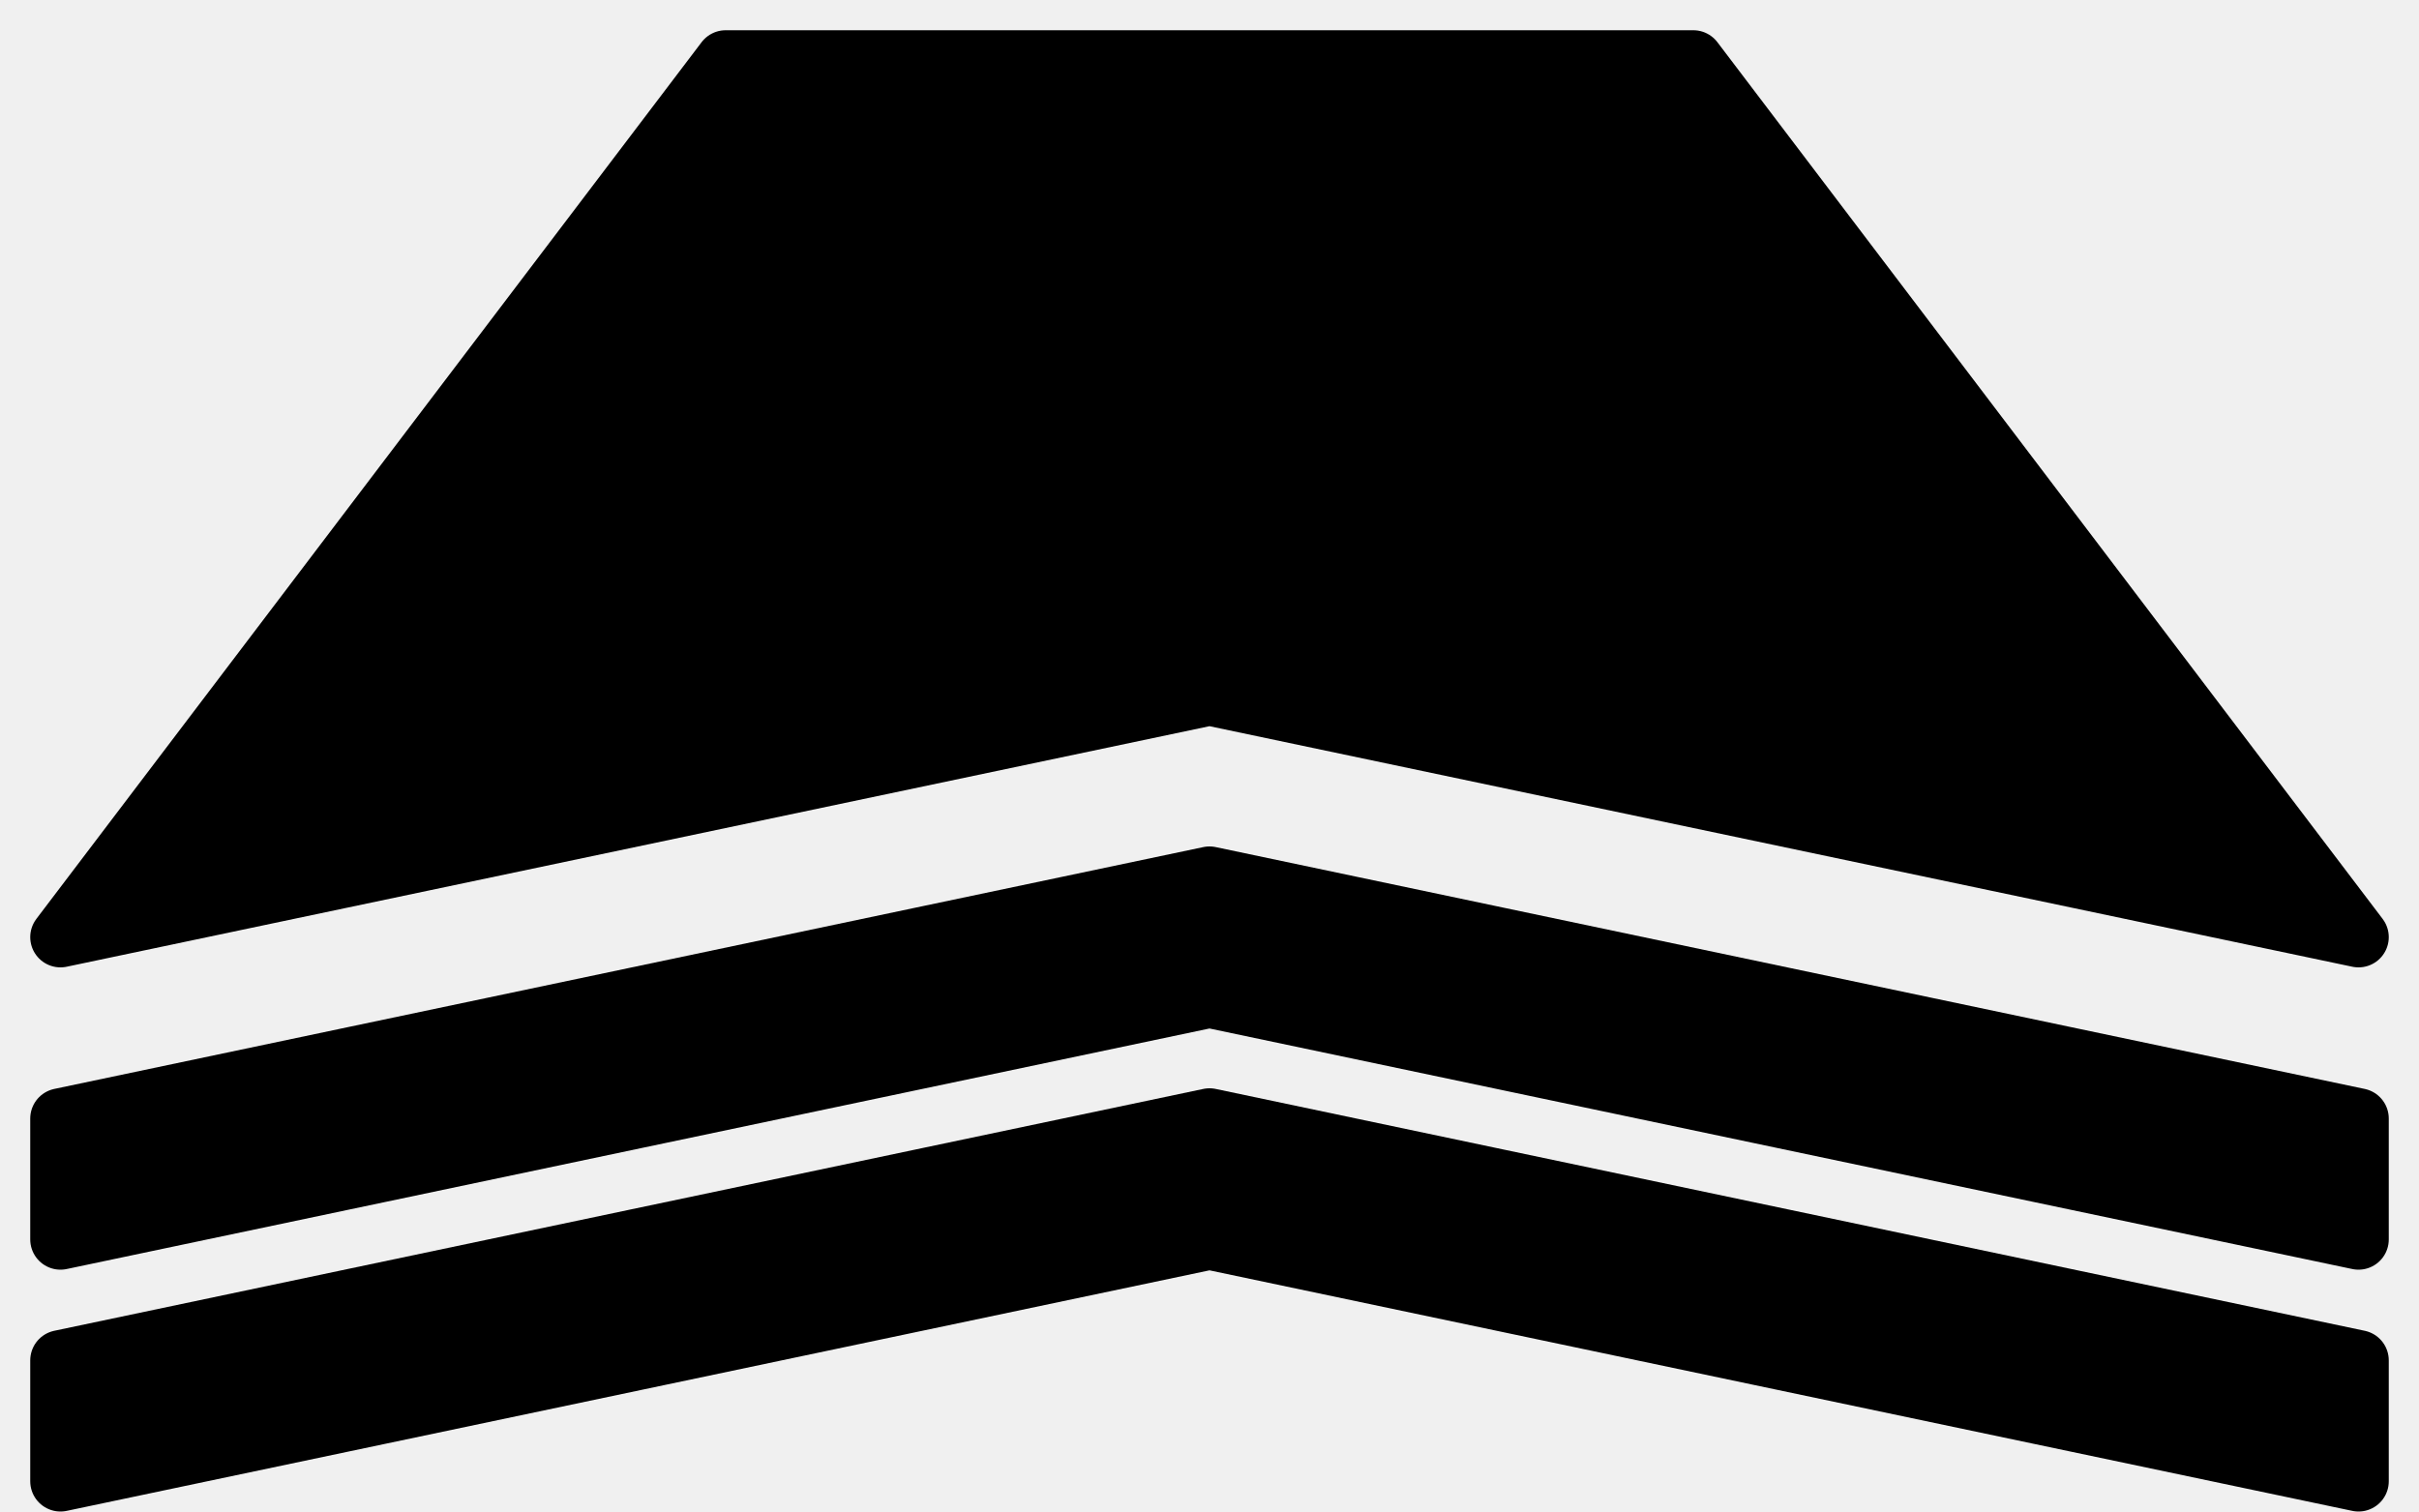
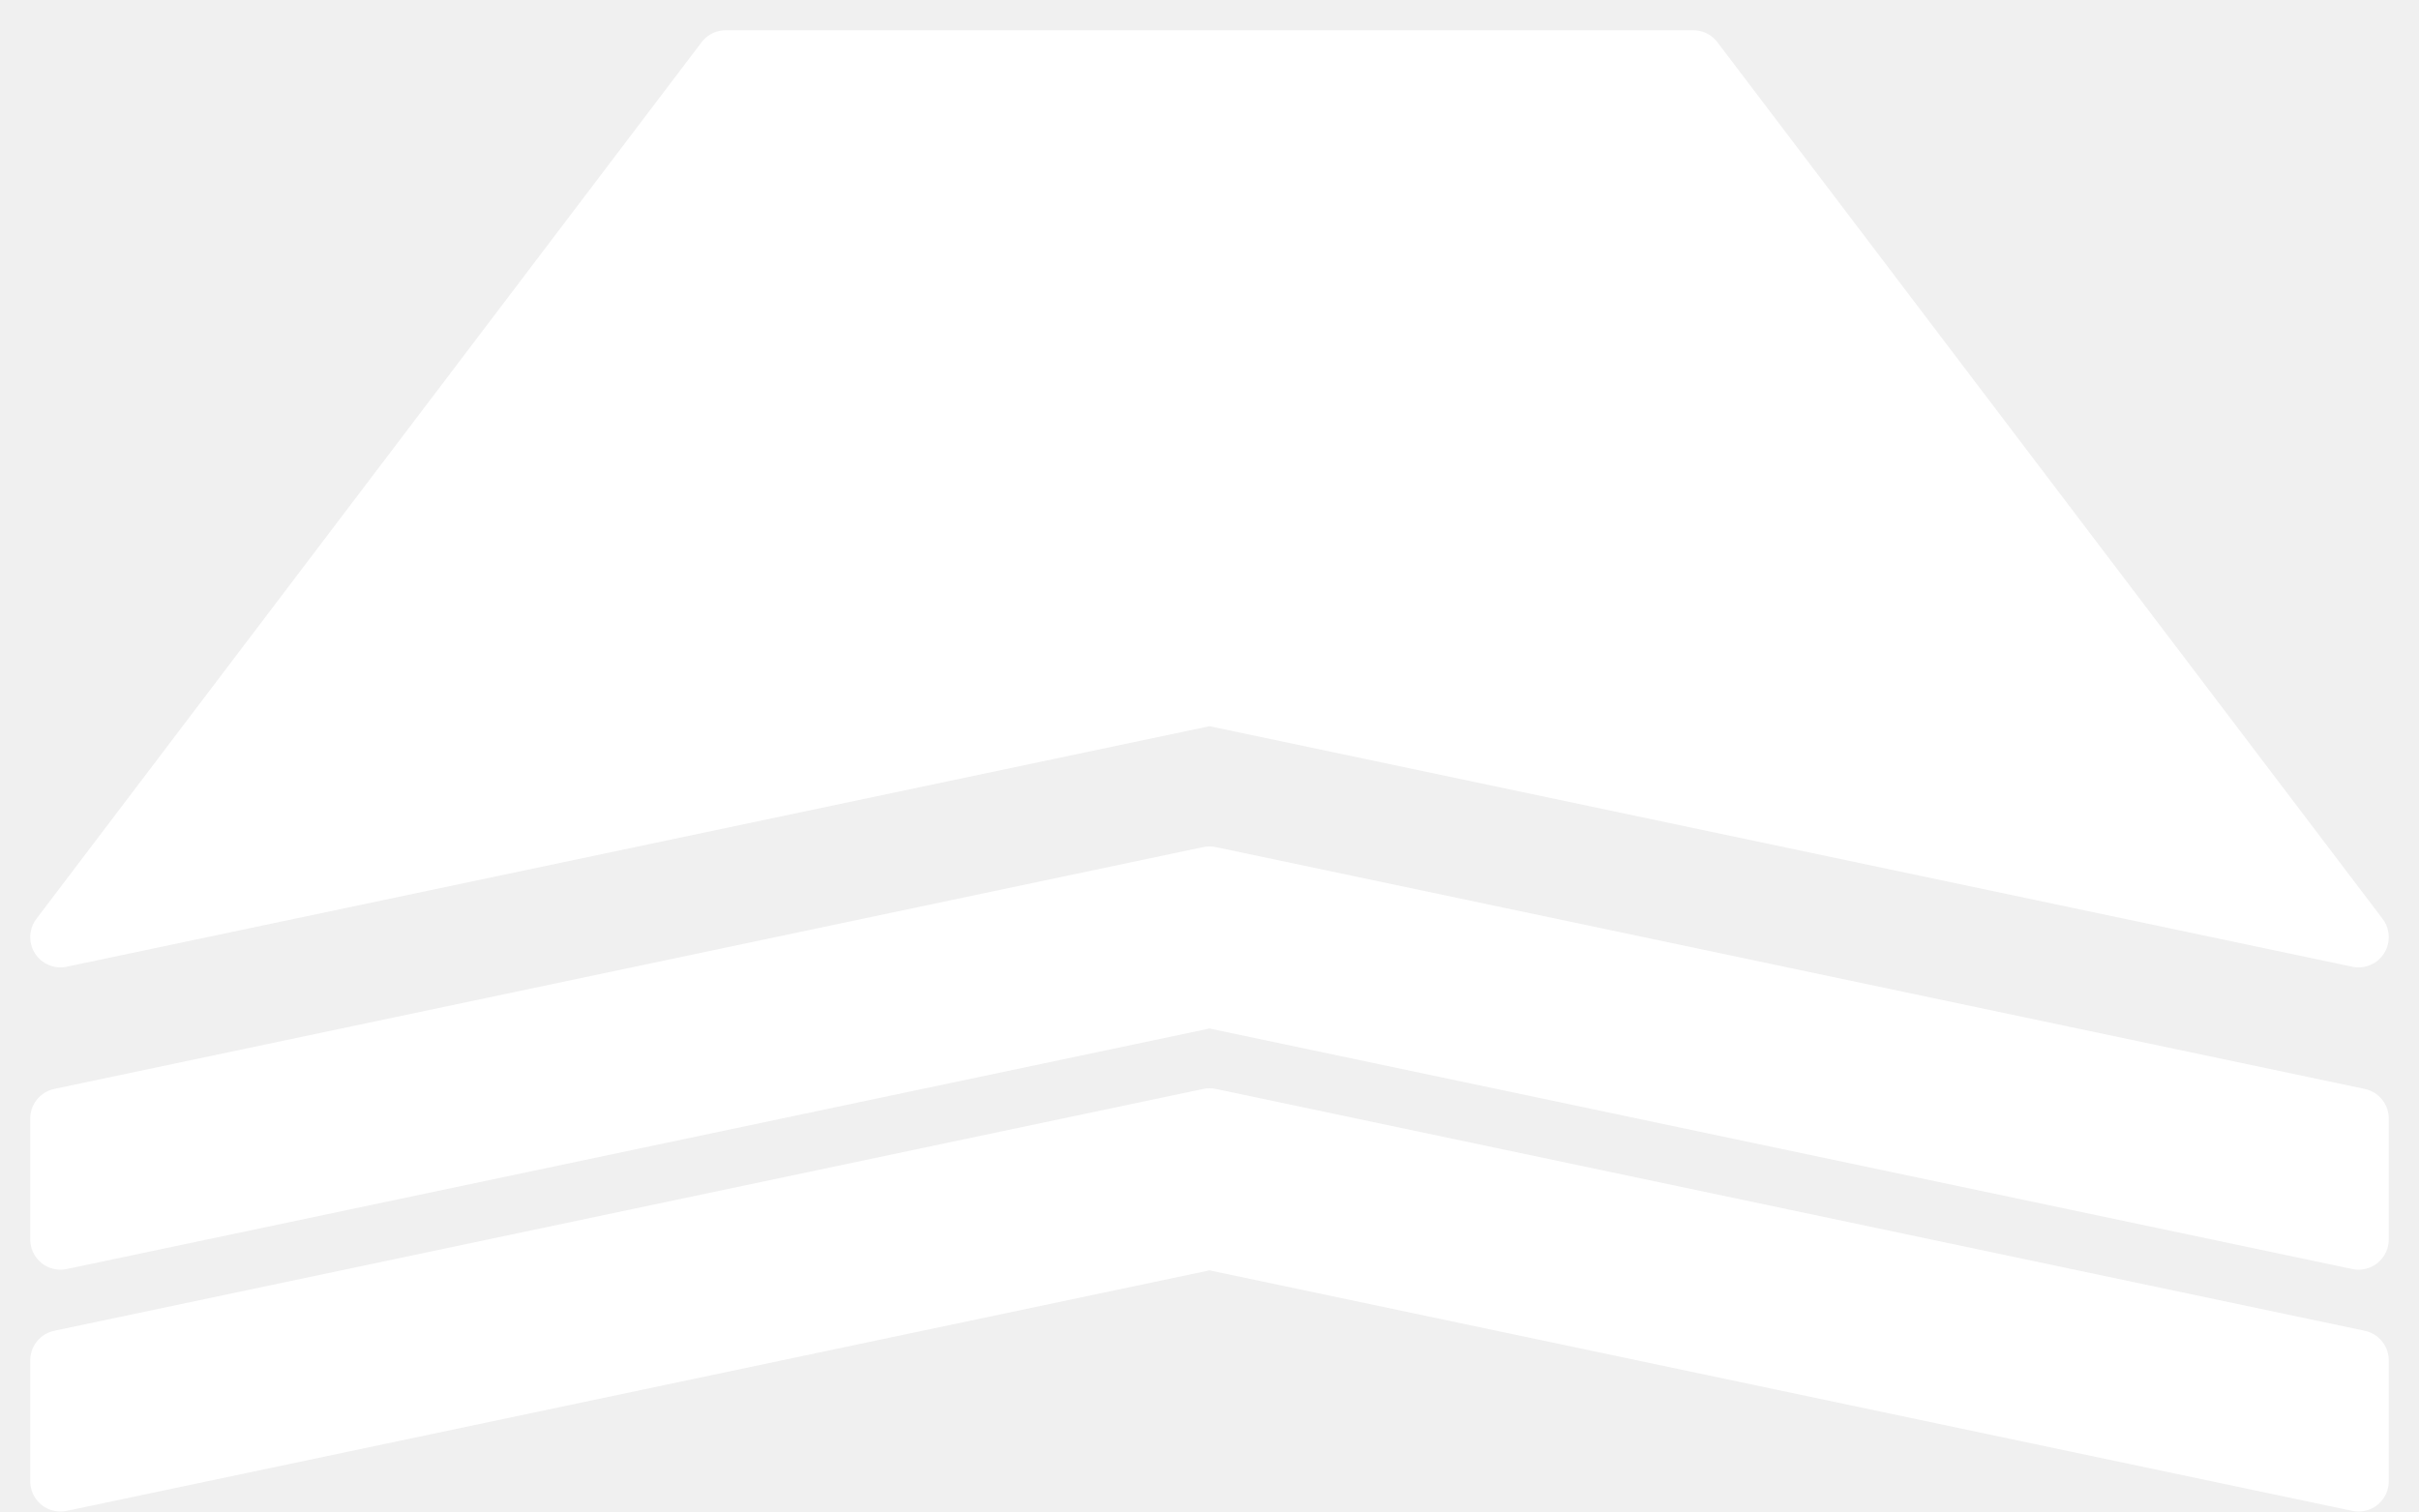
<svg xmlns="http://www.w3.org/2000/svg" width="40" height="25" fill="none" viewBox="0 0 40 25">
-   <path fill="#000" d="M1 15.5 12 1h16l11 14.5-19-4-19 4Z" />
-   <path fill="#000" d="m20 14.5-19 4v2l19-4 19 4v-2l-19-4Z" />
-   <path fill="#000" d="m20 18.5-19 4v2l19-4 19 4v-2l-19-4Z" />
-   <path stroke="#000" stroke-linejoin="round" d="M1 15.5 12 1h16l11 14.5-19-4-19 4Z" />
-   <path stroke="#000" stroke-linejoin="round" d="m20 14.5-19 4v2l19-4 19 4v-2l-19-4Z" />
-   <path stroke="#000" stroke-linejoin="round" d="m20 18.5-19 4v2l19-4 19 4v-2l-19-4Z" />
+   <path fill="#fff" d="M1 15.5 12 1h16l11 14.5-19-4-19 4Z" />
+   <path fill="#fff" d="m20 14.5-19 4v2l19-4 19 4v-2l-19-4Z" />
+   <path fill="#fff" d="m20 18.5-19 4v2l19-4 19 4v-2l-19-4Z" />
+   <path stroke="#fff" stroke-linejoin="round" d="M1 15.5 12 1h16l11 14.5-19-4-19 4Z" />
+   <path stroke="#fff" stroke-linejoin="round" d="m20 14.5-19 4v2l19-4 19 4v-2l-19-4Z" />
+   <path stroke="#fff" stroke-linejoin="round" d="m20 18.5-19 4v2l19-4 19 4v-2l-19-4Z" />
</svg>
